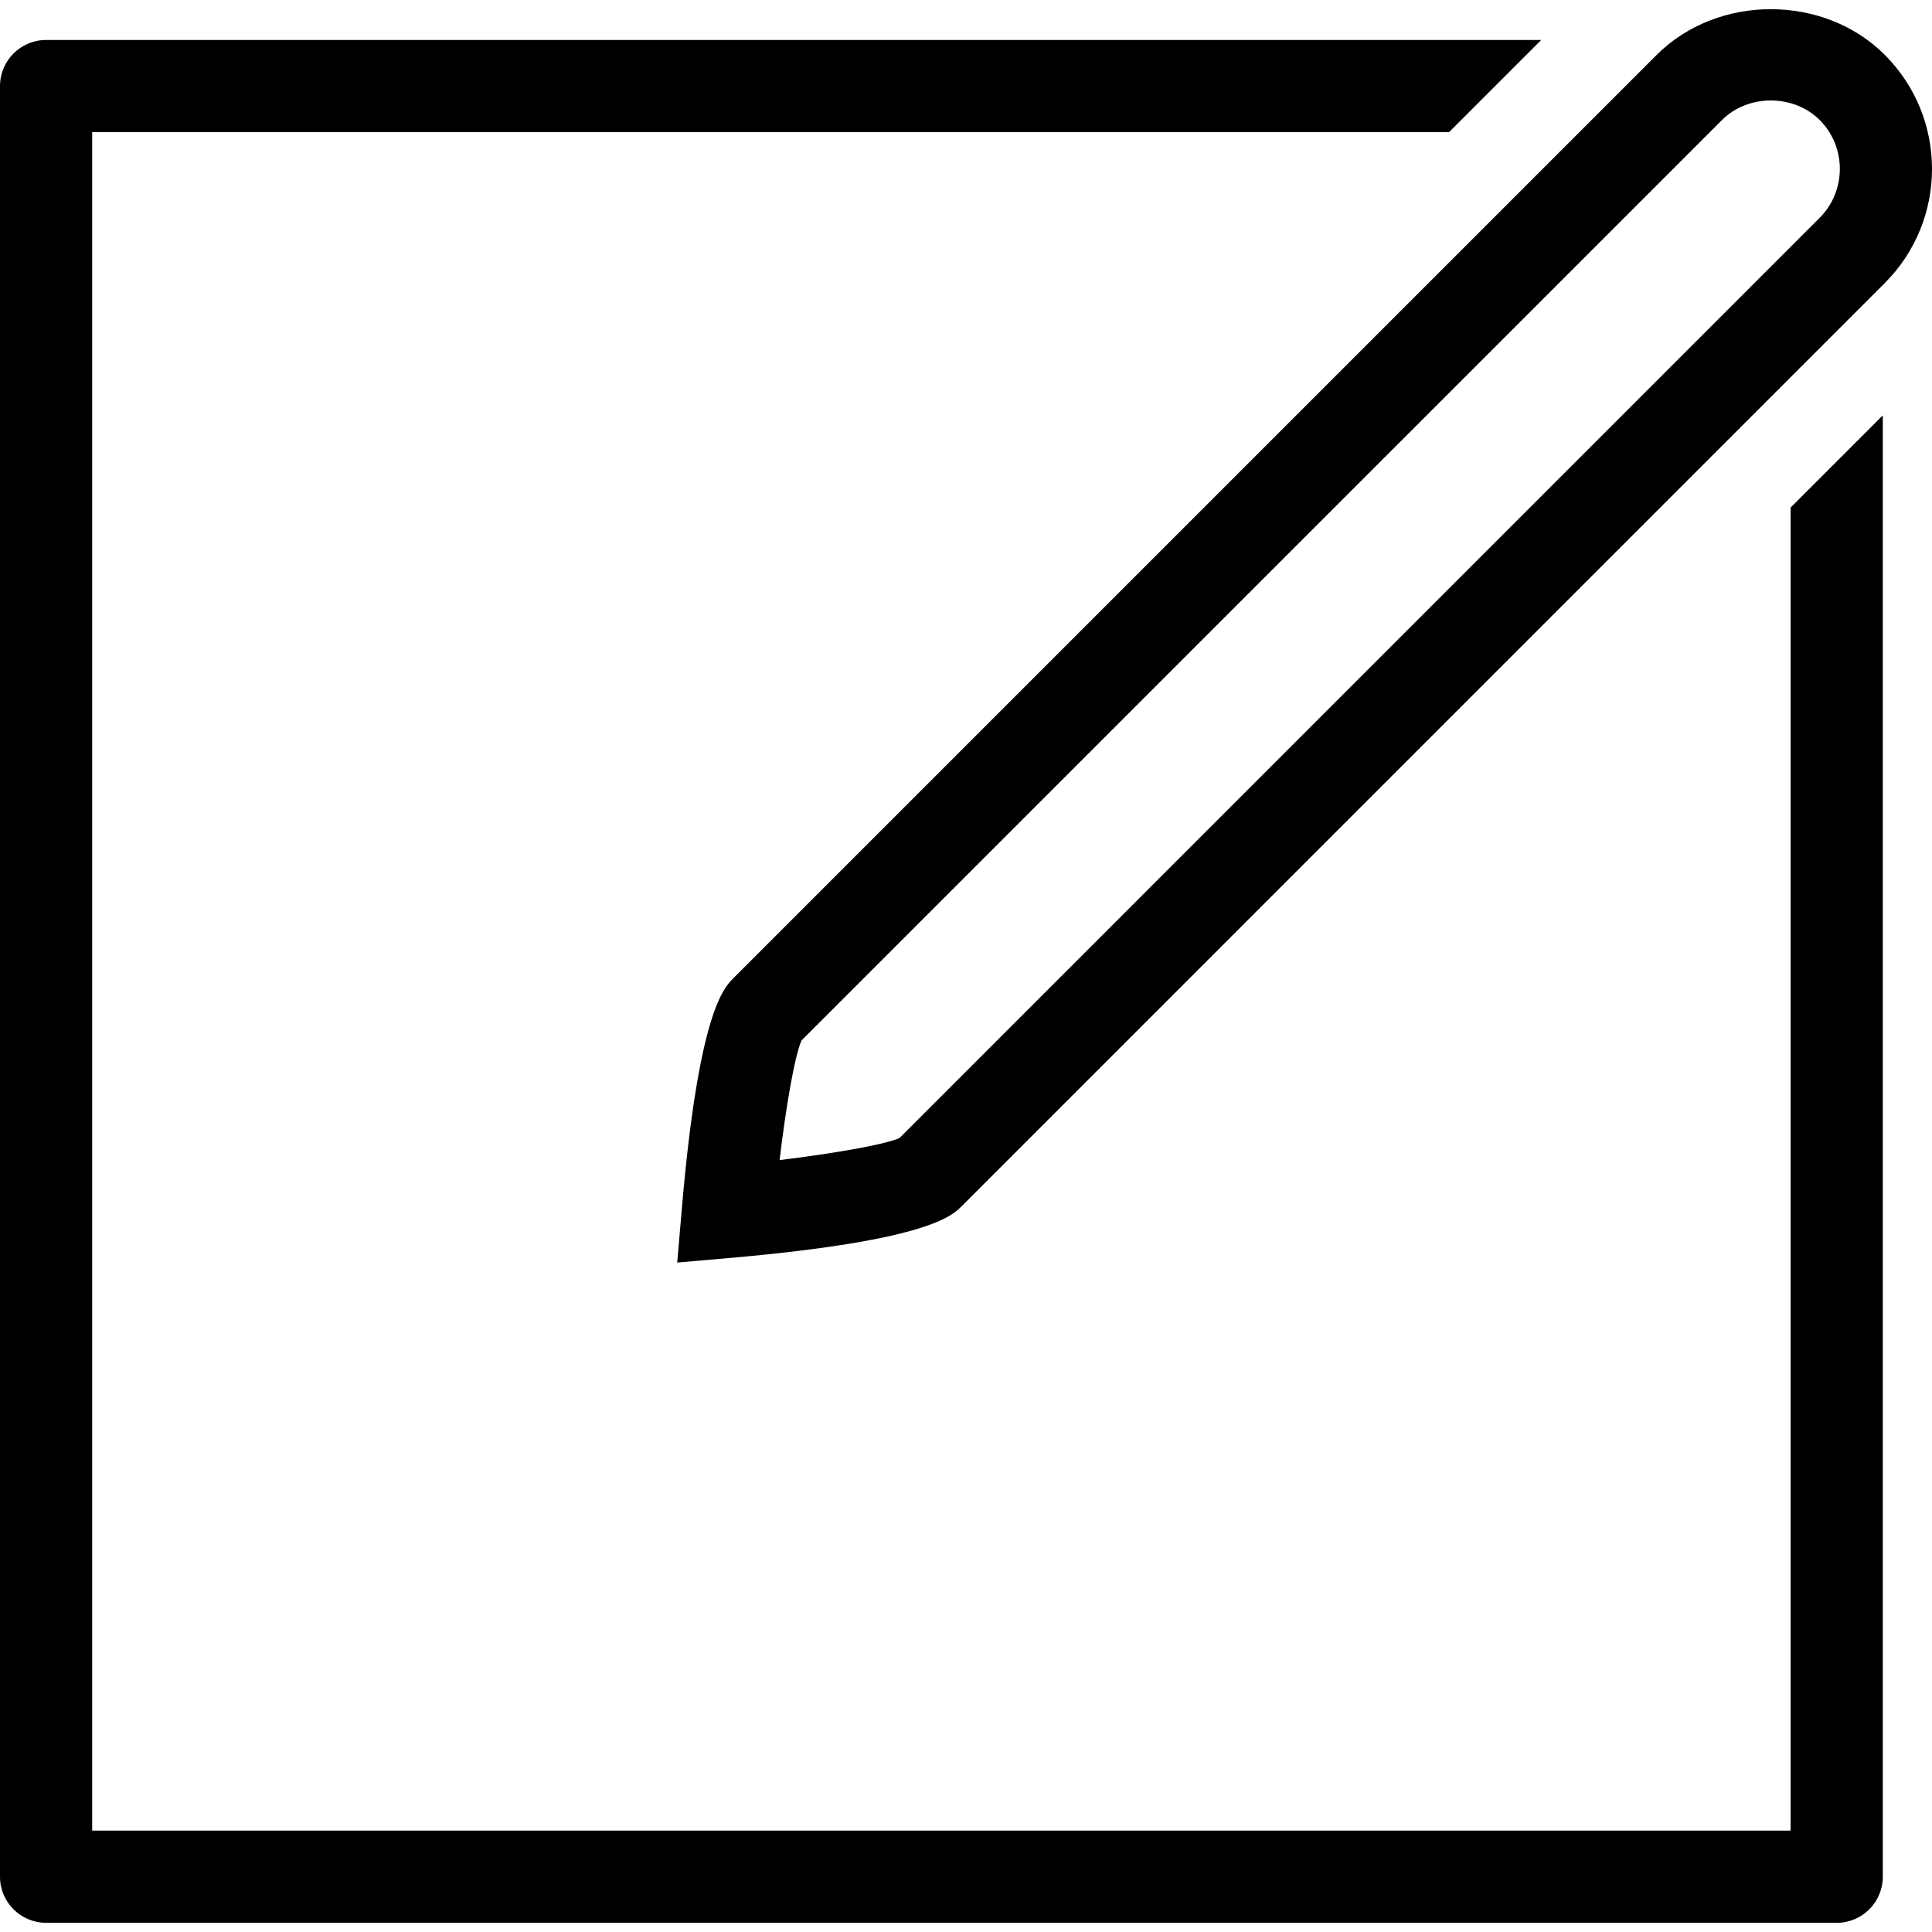
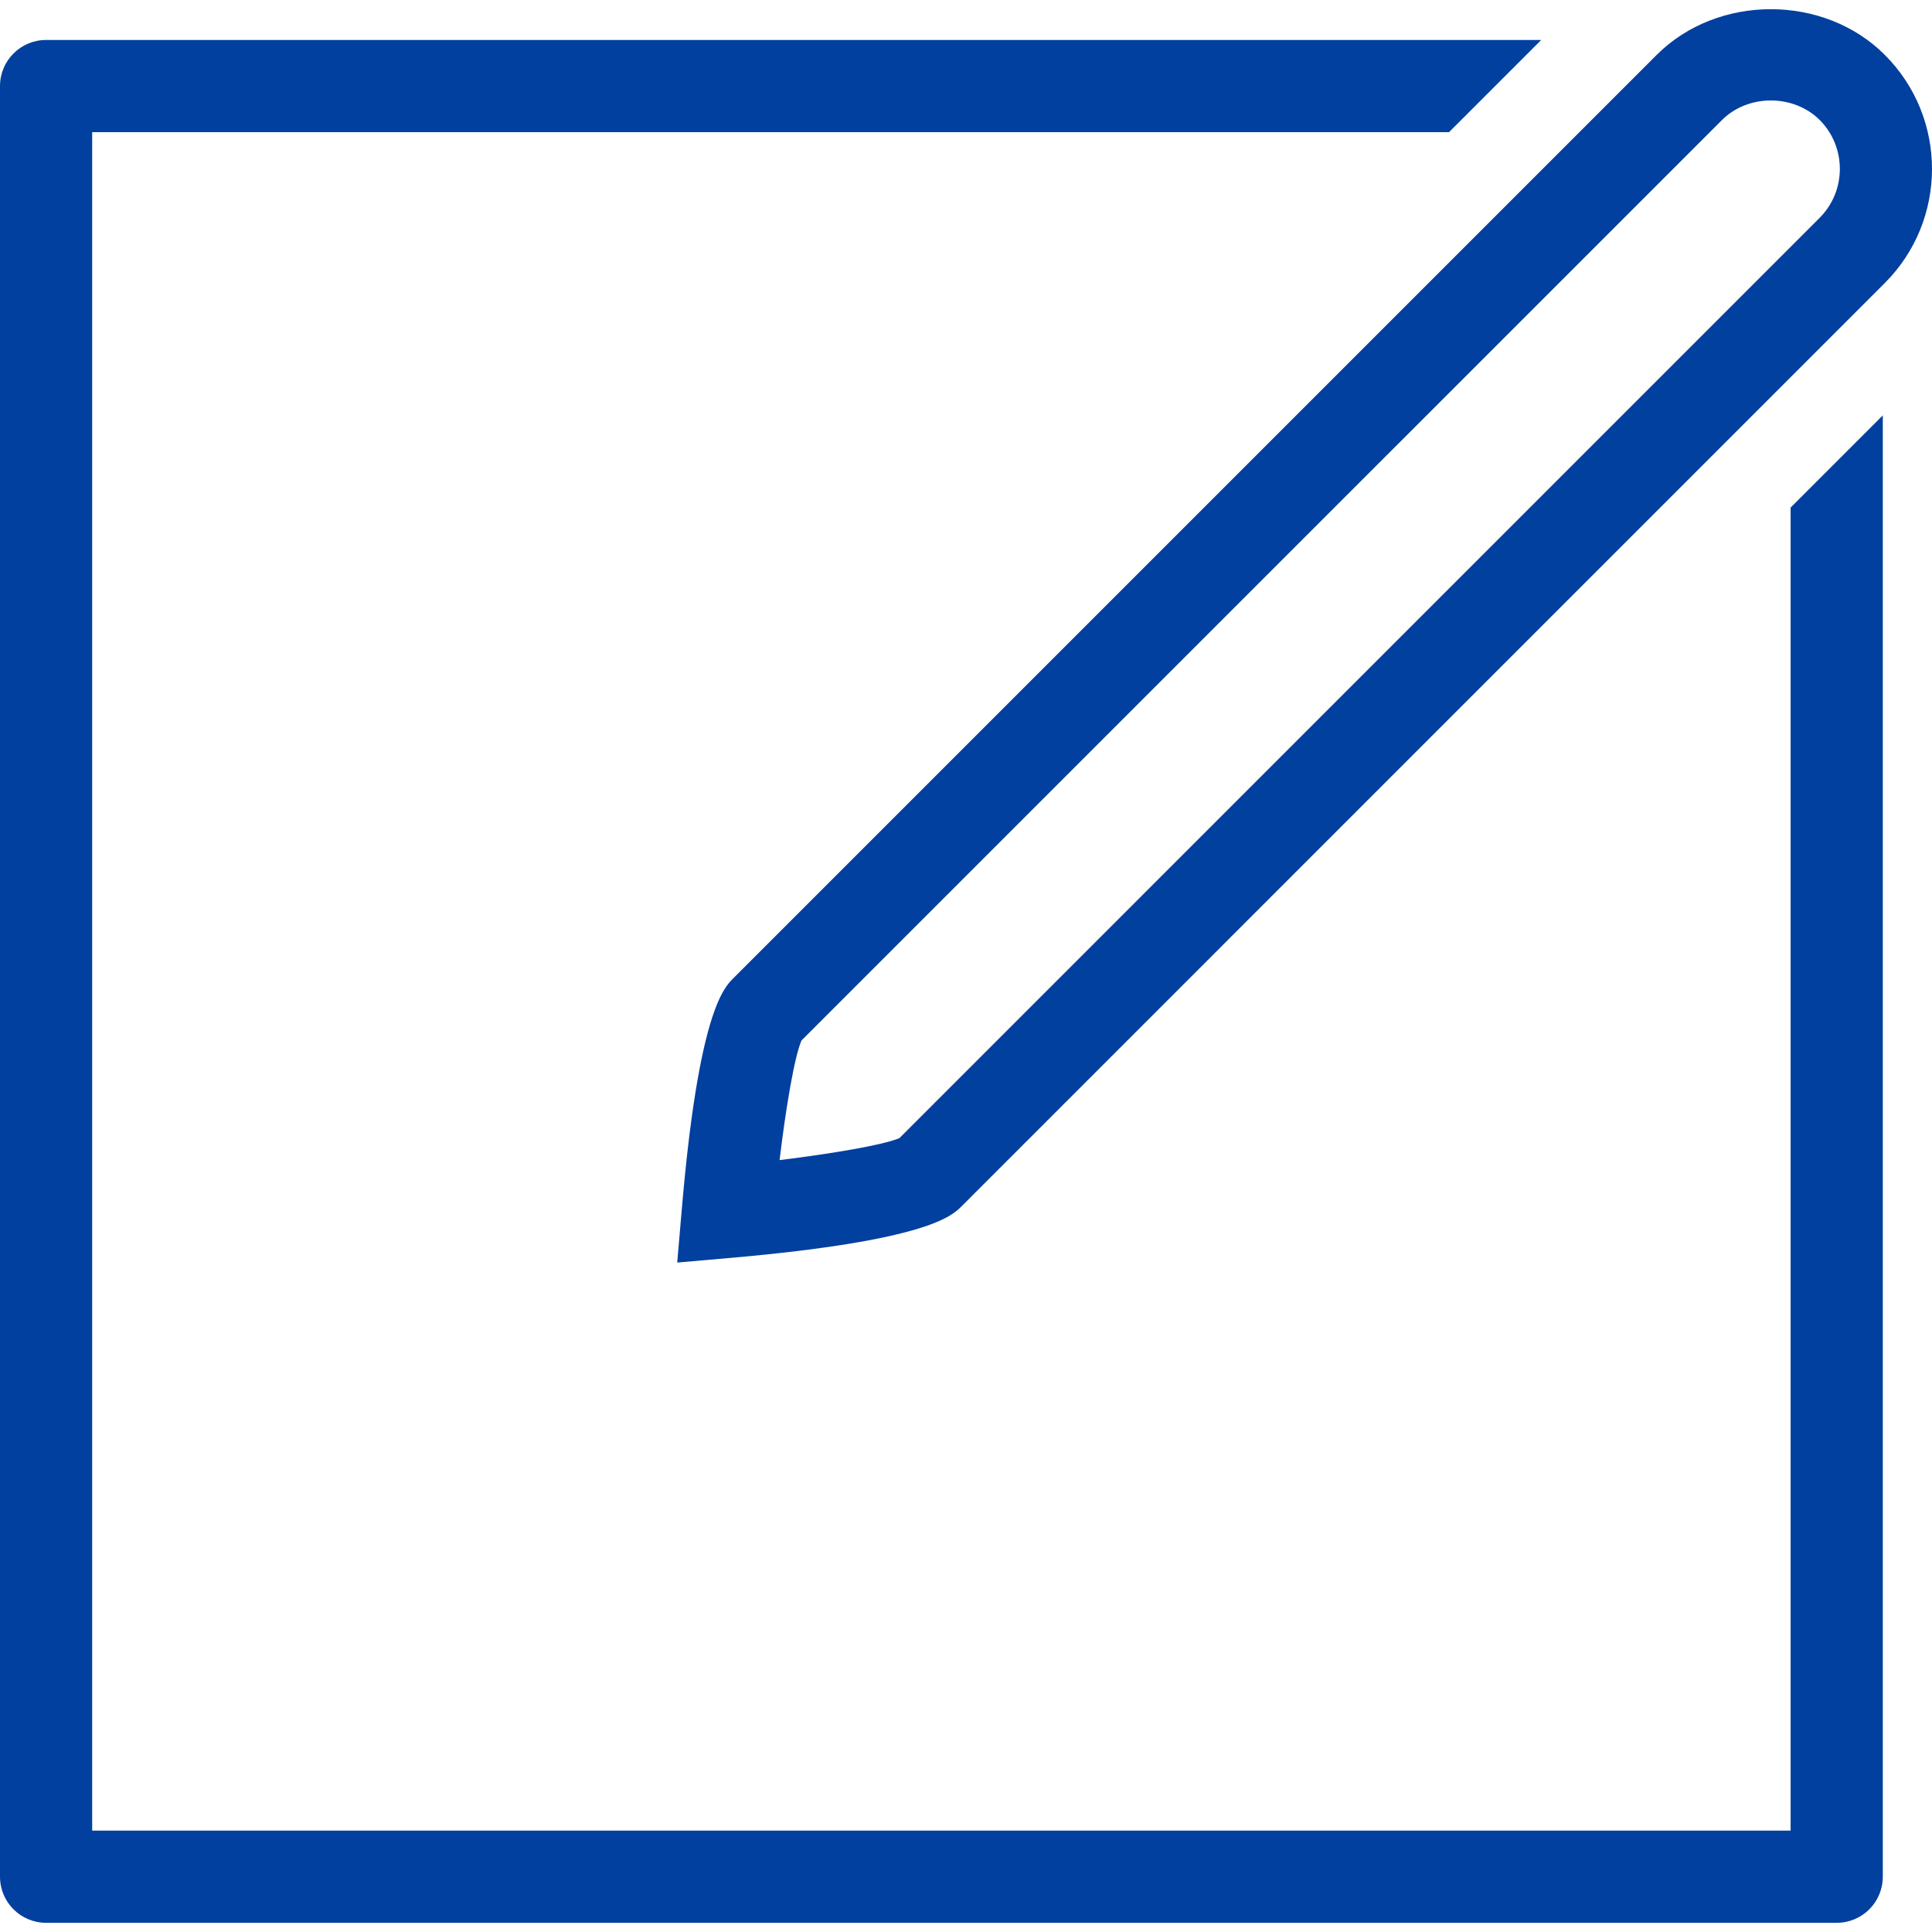
<svg xmlns="http://www.w3.org/2000/svg" height="800px" width="800px" version="1.1" id="Capa_1" viewBox="0 0 340.731 340.731" xml:space="preserve">
  <g>
    <g>
-       <path style="fill:#000;" d="M332.41,9.683c-10.738-10.754-29.482-10.746-40.236,0L129.326,172.531    c-1.674,1.666-6.113,6.105-9.063,40.488l-0.829,9.649l9.64-0.845c34.457-3.032,38.822-7.397,40.472-9.039L332.402,49.92    C343.505,38.816,343.505,20.771,332.41,9.683z M320.916,38.418L158.621,200.721c-2.845,1.211-11.762,2.723-21.134,3.877    c1.122-9.356,2.634-18.273,3.869-21.102L303.692,21.169c4.601-4.601,12.624-4.601,17.241,0    C325.663,25.924,325.663,33.662,320.916,38.418z" />
-       <path style="fill:#000;" d="M315.795,322.853H16.257V23.307h239.297l16.257-16.257H8.129C3.642,7.049,0,10.691,0,15.178    v315.803c0,4.495,3.642,8.129,8.129,8.129h315.795c4.495,0,8.129-3.633,8.129-8.129V73.257l-16.257,16.257    C315.795,89.514,315.795,322.853,315.795,322.853z" />
+       <path style="fill:#01409e;" d="M332.41,9.683c-10.738-10.754-29.482-10.746-40.236,0L129.326,172.531    c-1.674,1.666-6.113,6.105-9.063,40.488l-0.829,9.649l9.64-0.845c34.457-3.032,38.822-7.397,40.472-9.039L332.402,49.92    C343.505,38.816,343.505,20.771,332.41,9.683z M320.916,38.418L158.621,200.721c-2.845,1.211-11.762,2.723-21.134,3.877    c1.122-9.356,2.634-18.273,3.869-21.102L303.692,21.169c4.601-4.601,12.624-4.601,17.241,0    C325.663,25.924,325.663,33.662,320.916,38.418z" />
+       <path style="fill:#01409e;" d="M315.795,322.853H16.257V23.307h239.297l16.257-16.257H8.129C3.642,7.049,0,10.691,0,15.178    v315.803c0,4.495,3.642,8.129,8.129,8.129h315.795c4.495,0,8.129-3.633,8.129-8.129V73.257l-16.257,16.257    C315.795,89.514,315.795,322.853,315.795,322.853z" />
    </g>
  </g>
</svg>
